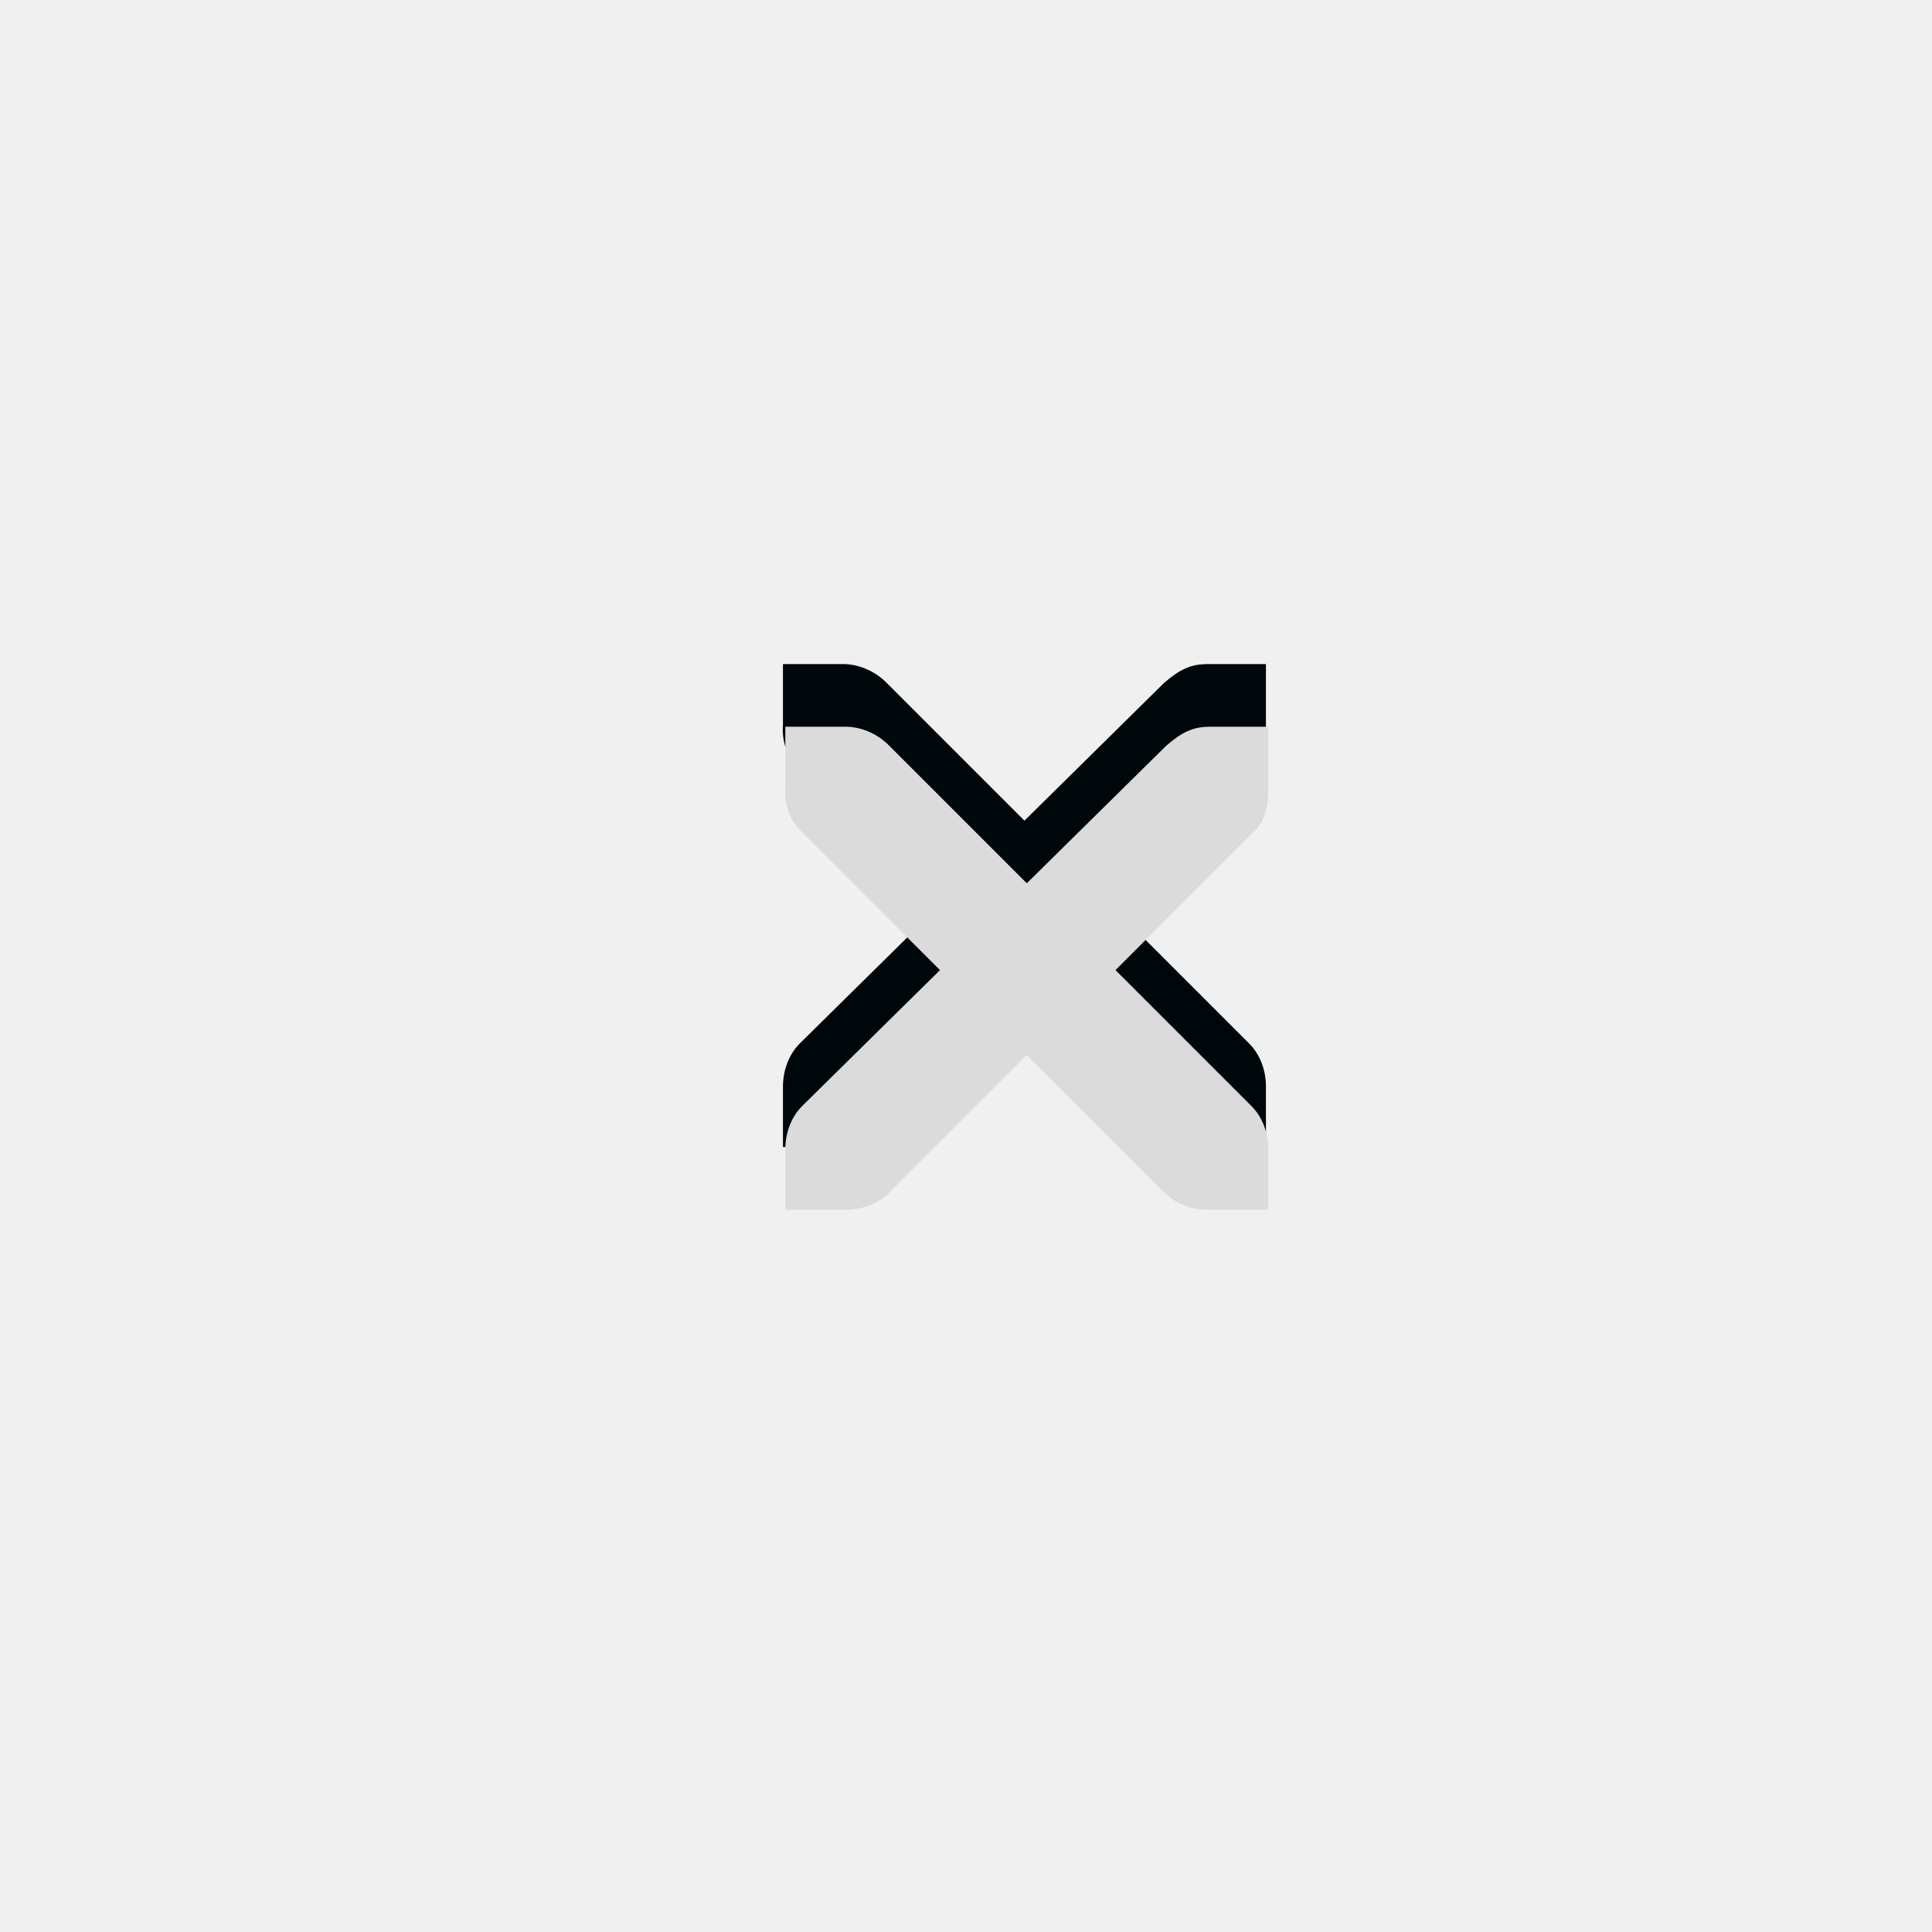
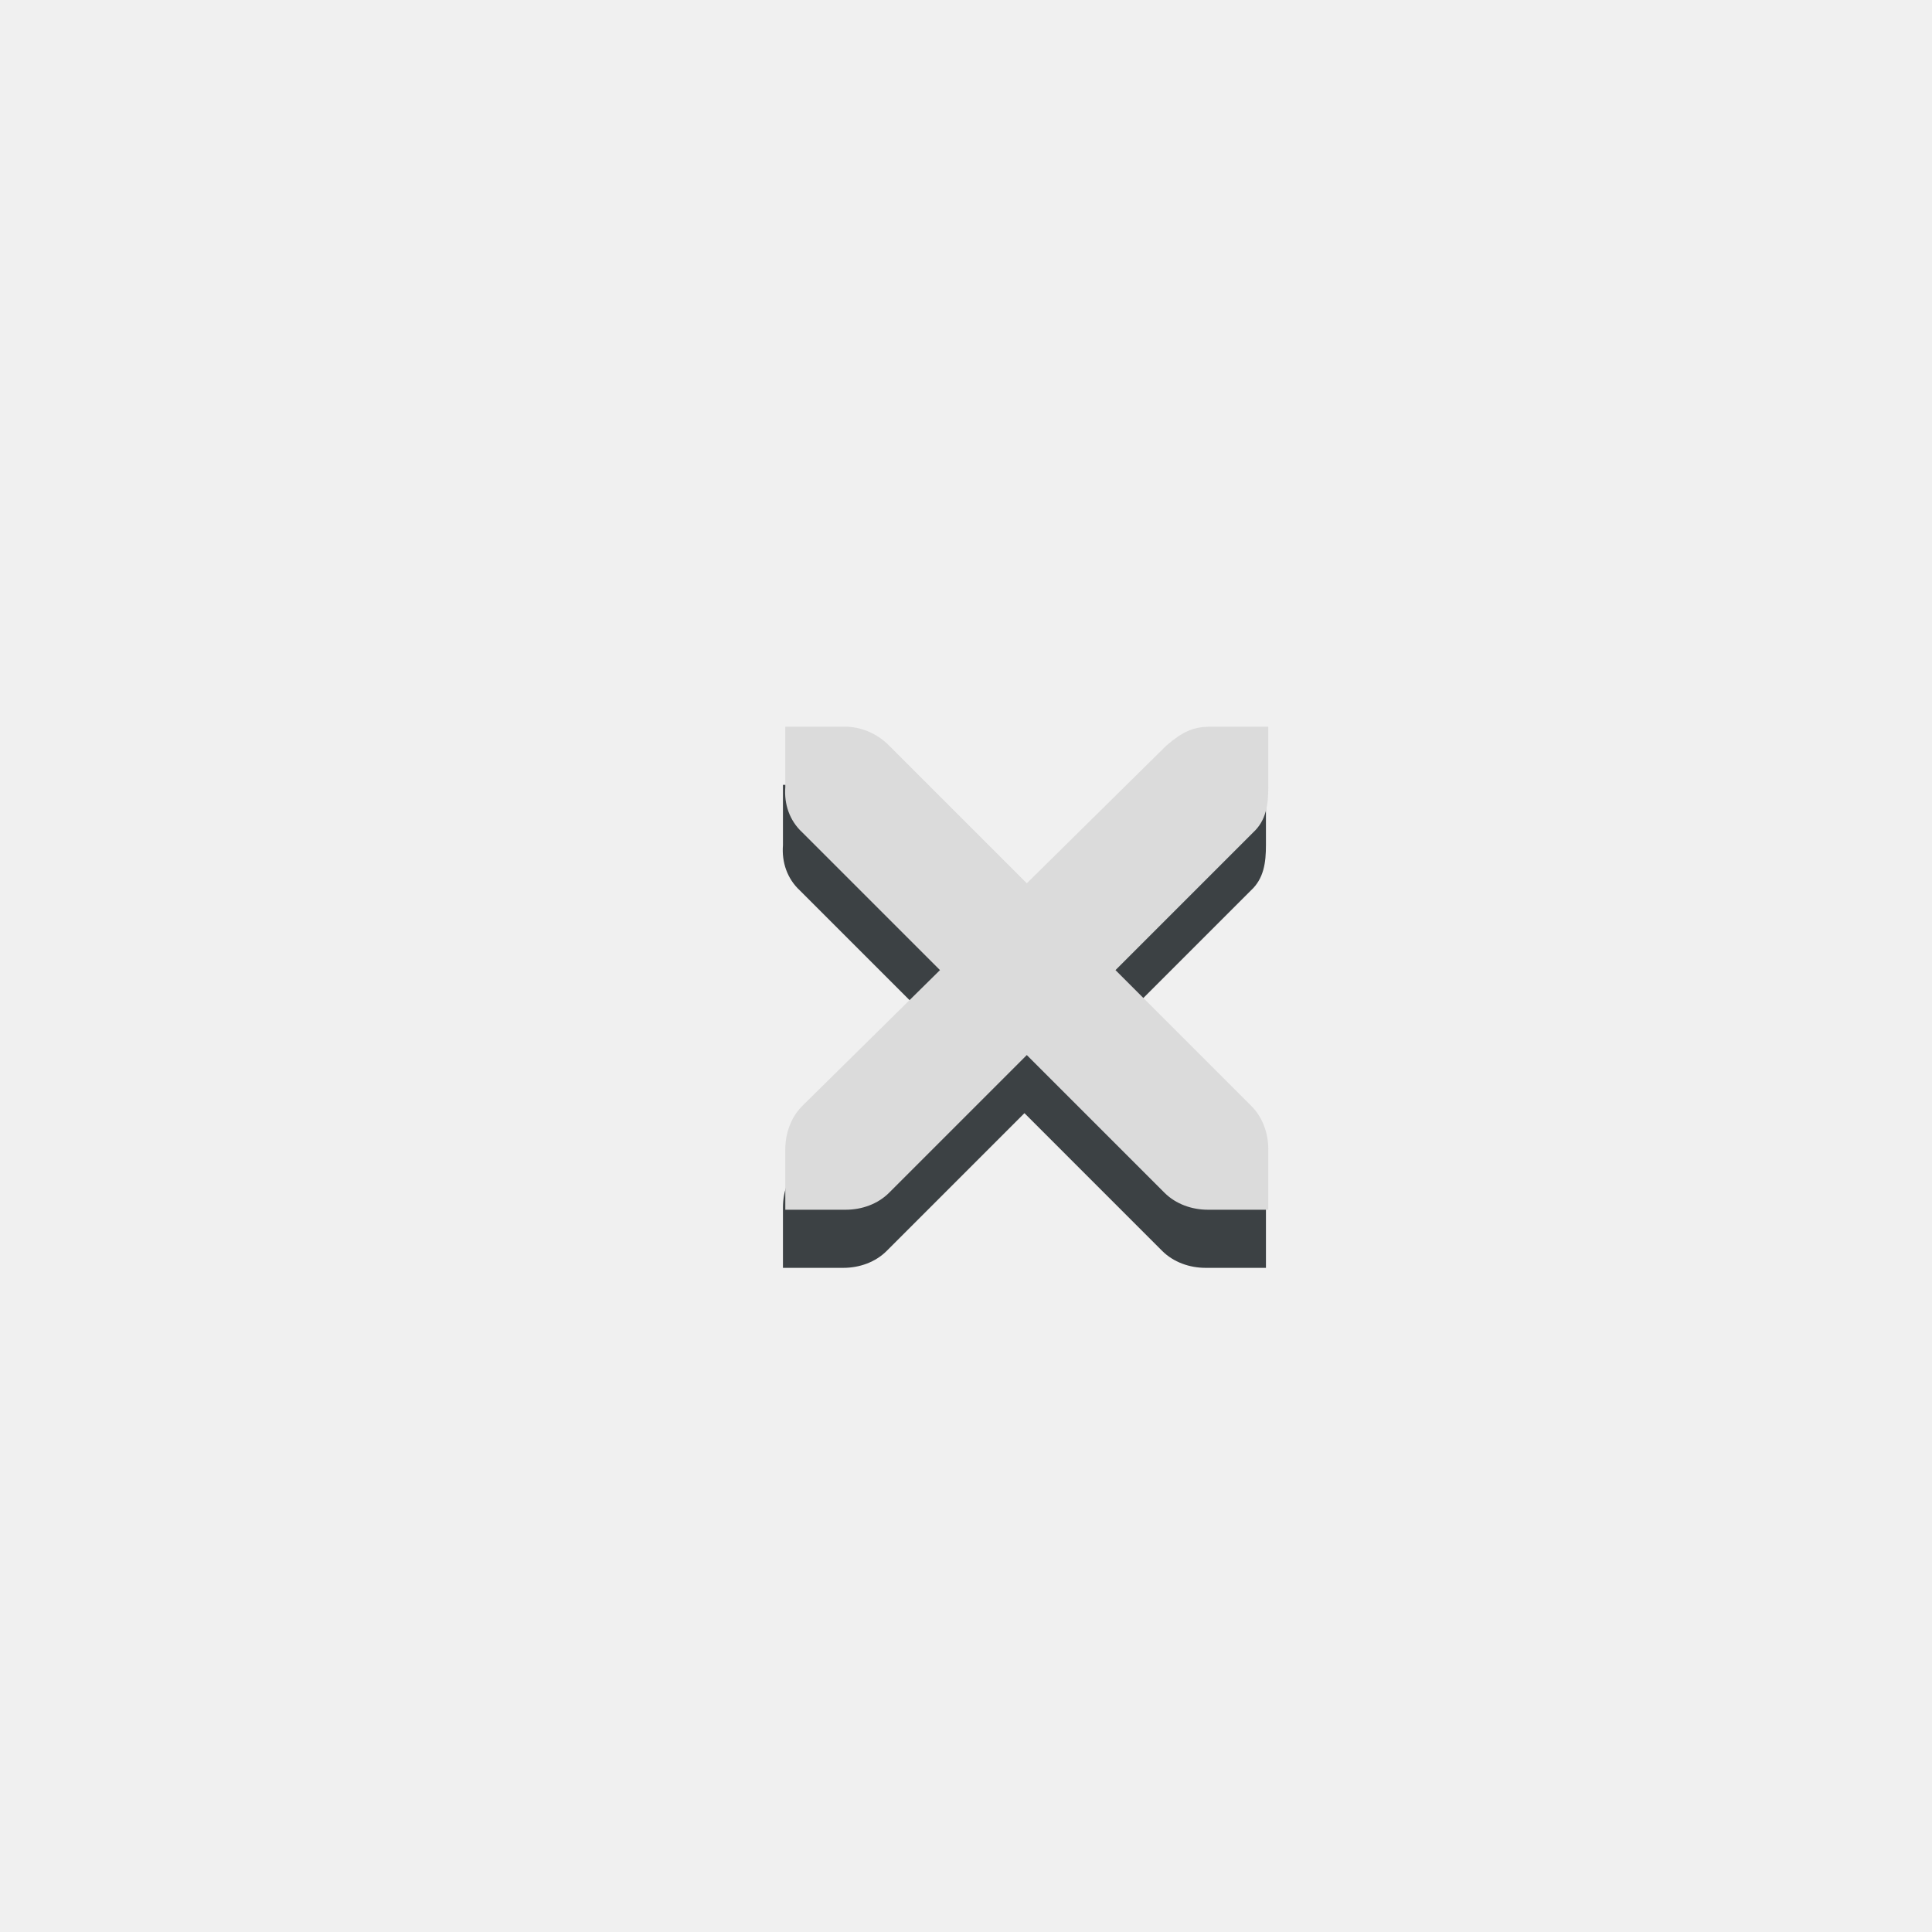
<svg xmlns="http://www.w3.org/2000/svg" version="1.0" id="Foreground" x="0px" y="0px" width="32" height="32" viewBox="0 0 23.273 23.273" enable-background="new 0 0 16 16" xml:space="preserve">
  <defs id="defs2397" />
-   <g id="g27275-6-6-6" style="fill:#000000;fill-opacity:1;display:inline" transform="matrix(0.7272727,0,0,0.7272727,7.085291,4.965658)">
-     <g transform="translate(-41,-760)" id="g27277-1-1-2" style="fill:#000000;fill-opacity:1;display:inline">
-       <path d="m 44.226,764.172 1,0 c 0.01,-1.2e-4 0.021,-4.6e-4 0.031,0 0.255,0.011 0.51,0.129 0.688,0.312 l 2.281,2.281 2.312,-2.281 c 0.266,-0.231 0.447,-0.305 0.688,-0.312 l 1,0 0,1 c 0,0.286 -0.034,0.551 -0.25,0.75 l -2.281,2.281 2.25,2.25 c 0.188,0.188 0.281,0.453 0.281,0.719 l 0,1 -1,0 c -0.265,-1e-5 -0.531,-0.093 -0.719,-0.281 l -2.281,-2.281 -2.281,2.281 c -0.188,0.188 -0.453,0.281 -0.719,0.281 l -1,0 0,-1 c -3e-6,-0.265 0.093,-0.531 0.281,-0.719 l 2.281,-2.25 -2.281,-2.281 c -0.211,-0.195 -0.303,-0.469 -0.281,-0.75 l 0,-1 z" id="path27279-0-5-8" style="font-size:medium;font-style:normal;font-variant:normal;font-weight:normal;font-stretch:normal;text-indent:0;text-align:start;text-decoration:none;line-height:normal;letter-spacing:normal;word-spacing:normal;text-transform:none;direction:ltr;block-progression:tb;writing-mode:lr-tb;text-anchor:start;color:#bebebe;fill:#00070b;fill-opacity:1;fill-rule:nonzero;stroke:none;stroke-width:1.781;marker:none;visibility:visible;display:inline;overflow:visible;enable-background:new;font-family:Andale Mono;-inkscape-font-specification:Andale Mono" />
+   <g id="g27275-6-6-6" style="display:inline;fill:#000000;fill-opacity:1;opacity:0.75" transform="matrix(0.7272727,0,0,0.7272727,7.085291,6.420203)">
+     <g transform="translate(-41,-760)" id="g27277-1-1-2" style="display:inline;fill:#000000;fill-opacity:1">
+       <path d="m 44.226,764.172 1,0 c 0.01,-1.2e-4 0.021,-4.6e-4 0.031,0 0.255,0.011 0.51,0.129 0.688,0.312 l 2.281,2.281 2.312,-2.281 c 0.266,-0.231 0.447,-0.305 0.688,-0.312 l 1,0 0,1 c 0,0.286 -0.034,0.551 -0.25,0.75 l -2.281,2.281 2.25,2.25 c 0.188,0.188 0.281,0.453 0.281,0.719 l 0,1 -1,0 c -0.265,-1e-5 -0.531,-0.093 -0.719,-0.281 l -2.281,-2.281 -2.281,2.281 c -0.188,0.188 -0.453,0.281 -0.719,0.281 l -1,0 0,-1 c -3e-6,-0.265 0.093,-0.531 0.281,-0.719 l 2.281,-2.25 -2.281,-2.281 c -0.211,-0.195 -0.303,-0.469 -0.281,-0.75 l 0,-1 z" id="path27279-0-5-8" style="color:#bebebe;font-style:normal;font-variant:normal;font-weight:normal;font-stretch:normal;font-size:medium;line-height:normal;font-family:'Andale Mono';-inkscape-font-specification:'Andale Mono';text-indent:0;text-align:start;text-decoration:none;text-decoration-line:none;letter-spacing:normal;word-spacing:normal;text-transform:none;direction:ltr;block-progression:tb;writing-mode:lr-tb;text-anchor:start;display:inline;overflow:visible;visibility:visible;fill:#00070b;fill-opacity:1;fill-rule:nonzero;stroke:none;stroke-width:1.781;marker:none;enable-background:new" />
    </g>
  </g>
  <g id="g27275-6-6" style="fill:#ffffff;fill-opacity:1;display:inline" transform="matrix(0.7272727,0,0,0.7272727,7.113636,5.720143)">
    <g transform="translate(-41,-760)" id="g27277-1-1" style="fill:#ffffff;fill-opacity:1;display:inline">
      <path d="m 44.226,764.172 1,0 c 0.01,-1.2e-4 0.021,-4.6e-4 0.031,0 0.255,0.011 0.51,0.129 0.688,0.312 l 2.281,2.281 2.312,-2.281 c 0.266,-0.231 0.447,-0.305 0.688,-0.312 l 1,0 0,1 c 0,0.286 -0.034,0.551 -0.25,0.75 l -2.281,2.281 2.25,2.25 c 0.188,0.188 0.281,0.453 0.281,0.719 l 0,1 -1,0 c -0.265,-1e-5 -0.531,-0.093 -0.719,-0.281 l -2.281,-2.281 -2.281,2.281 c -0.188,0.188 -0.453,0.281 -0.719,0.281 l -1,0 0,-1 c -3e-6,-0.265 0.093,-0.531 0.281,-0.719 l 2.281,-2.25 -2.281,-2.281 c -0.211,-0.195 -0.303,-0.469 -0.281,-0.75 l 0,-1 z" id="path27279-0-5" style="font-size:medium;font-style:normal;font-variant:normal;font-weight:normal;font-stretch:normal;text-indent:0;text-align:start;text-decoration:none;line-height:normal;letter-spacing:normal;word-spacing:normal;text-transform:none;direction:ltr;block-progression:tb;writing-mode:lr-tb;text-anchor:start;color:#bebebe;fill:#dbdbdb;fill-opacity:1;fill-rule:nonzero;stroke:none;stroke-width:1.781;marker:none;visibility:visible;display:inline;overflow:visible;enable-background:new;font-family:Andale Mono;-inkscape-font-specification:Andale Mono" />
    </g>
  </g>
</svg>
